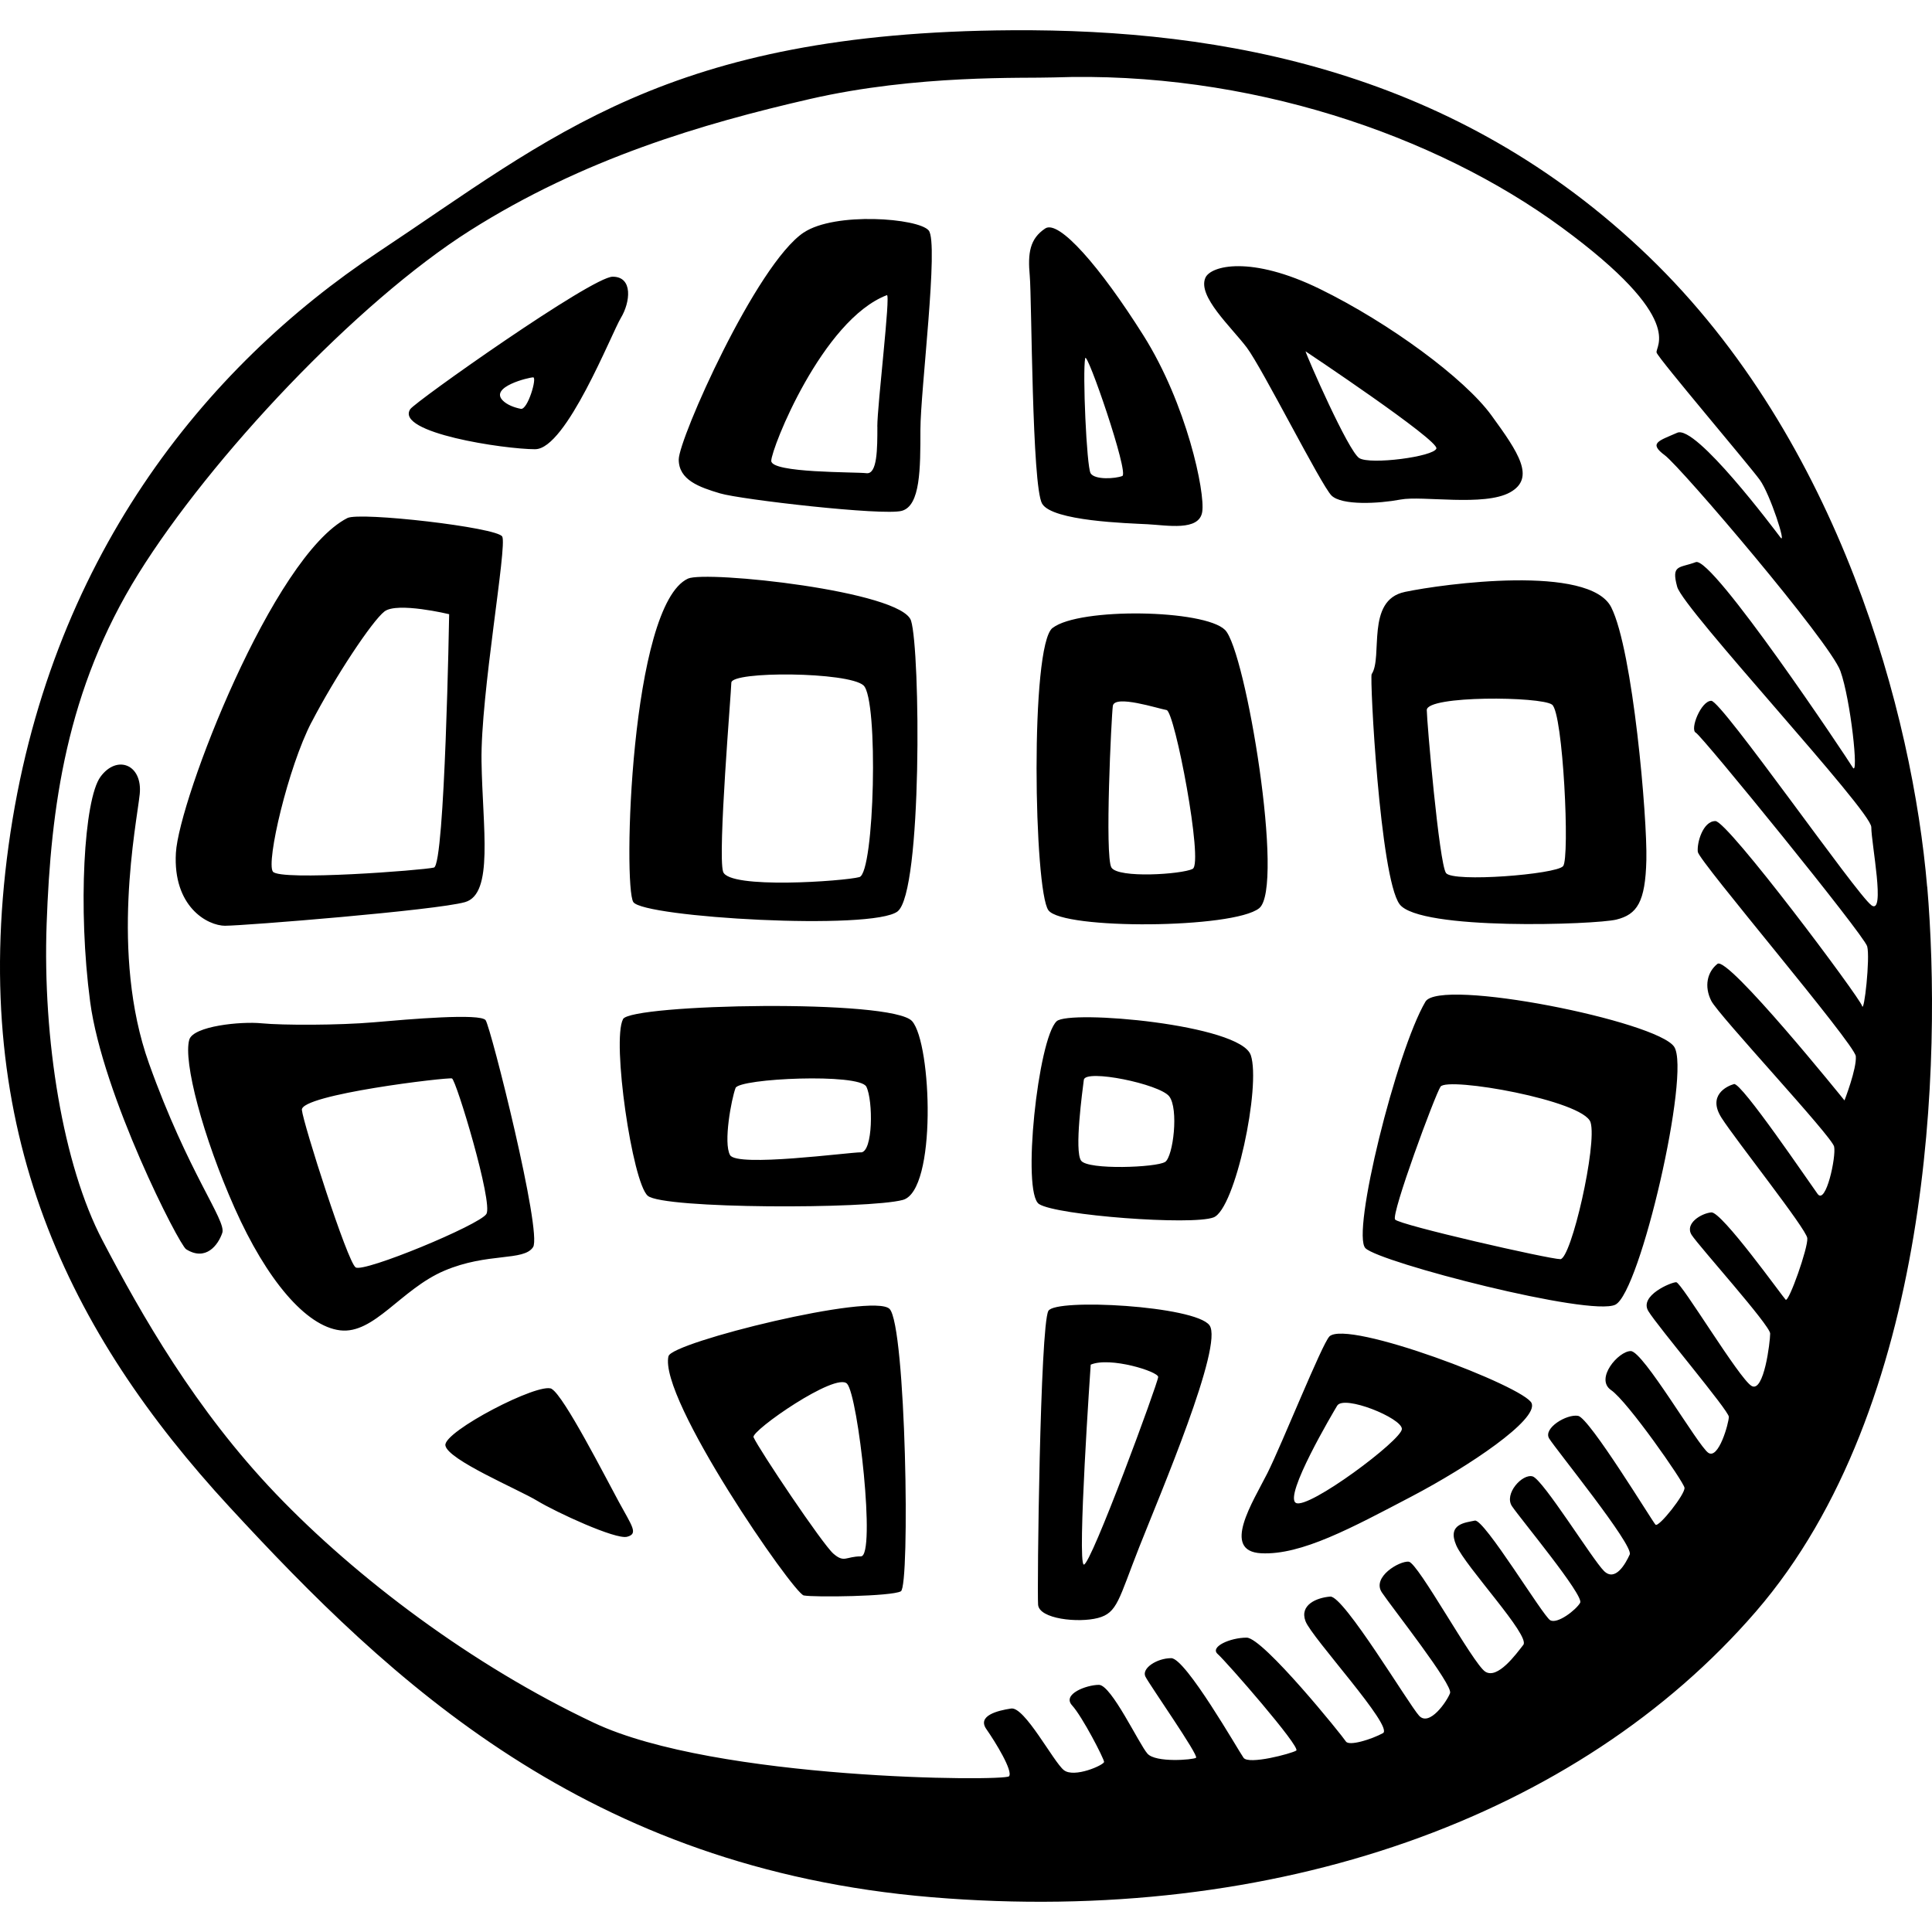
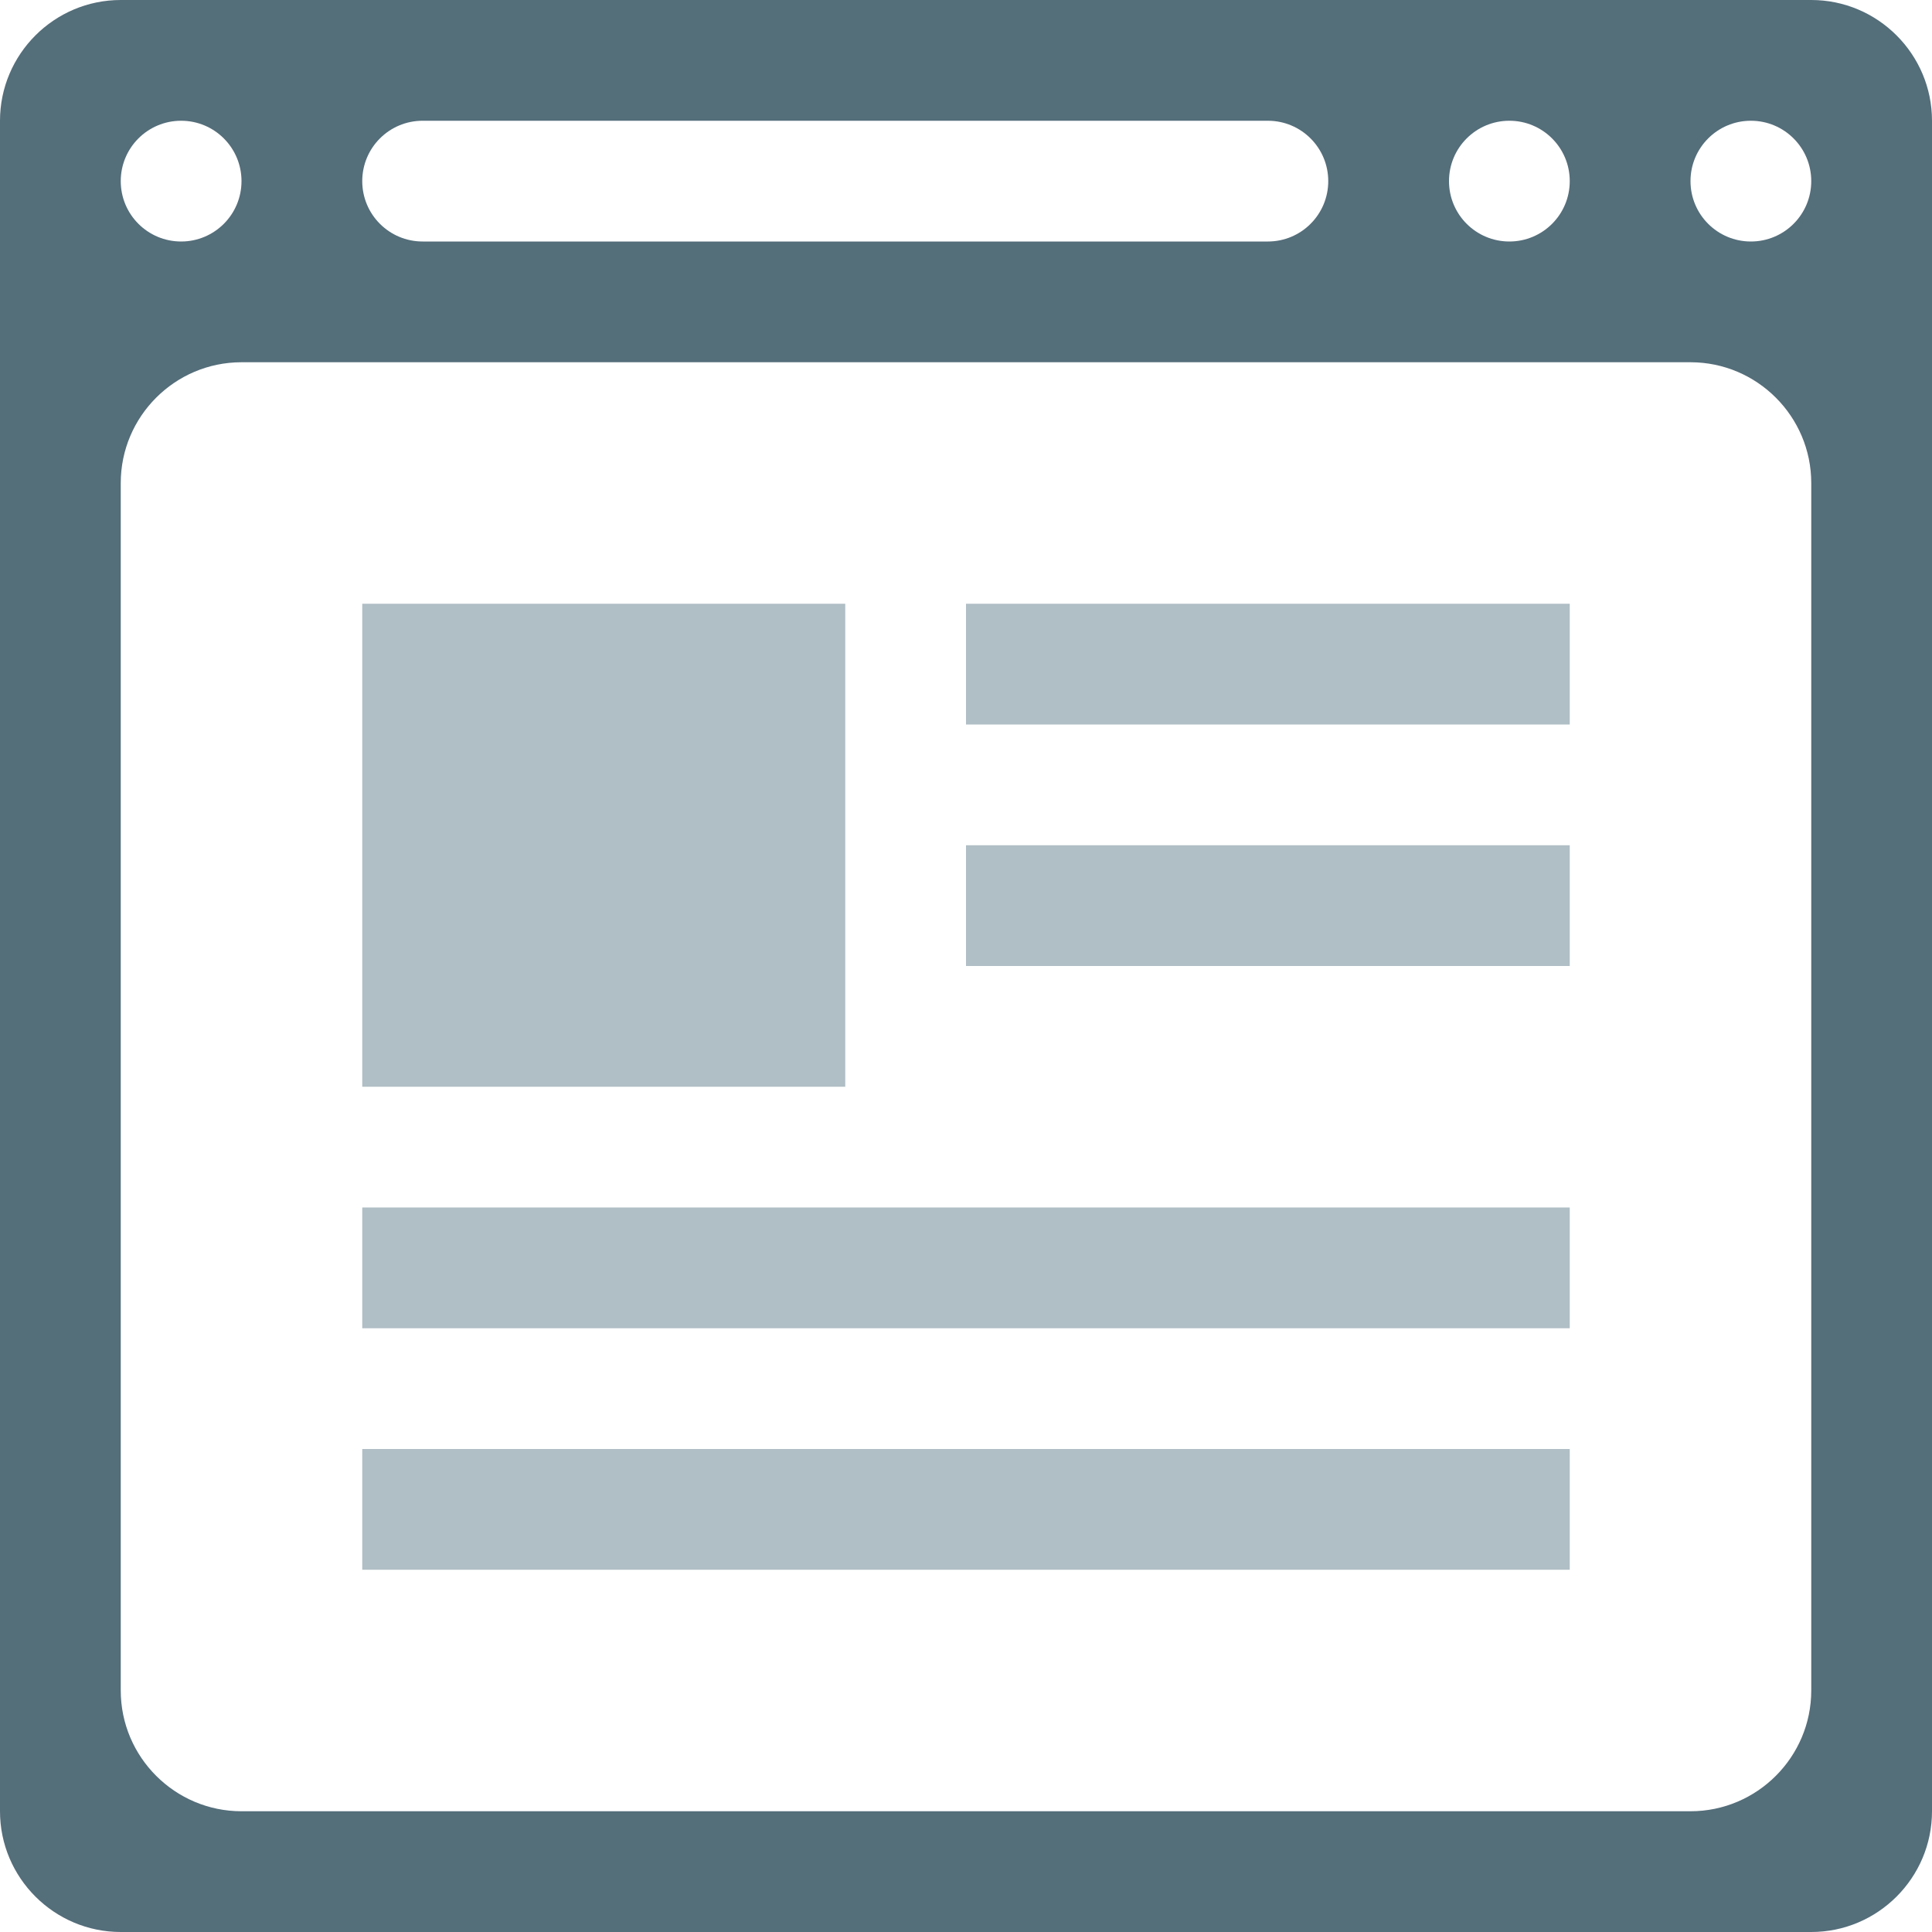
- <svg xmlns="http://www.w3.org/2000/svg" enable-background="new 0 0 64 64" viewBox="0 0 64 64">
-   <path d="M7.468 30.666c.616 0 6.978-.51 7.936-.782s.582-2.45.547-4.66.857-7.145.686-7.45-4.717-.825-5.13-.613c-2.464 1.26-5.577 9.323-5.68 11.09s1.027 2.417 1.643 2.417zm2.85-6.736c.775-1.497 2.007-3.357 2.417-3.674.42-.326 2.144.09 2.144.09s-.14 8.302-.504 8.393c-.365.09-5.108.452-5.336.134-.227-.318.503-3.448 1.278-4.945zm33.786-7.518c.342.34 1.574.272 2.292.136s2.77.238 3.626-.238c.855-.476.274-1.327-.616-2.55-.89-1.226-3.387-3.063-5.678-4.185s-3.62-.773-3.797-.375c-.272.612.857 1.633 1.37 2.313.513.68 2.463 4.56 2.805 4.9zm3.478-1.554c-.09.272-2.19.544-2.554.318s-1.733-3.357-1.78-3.538c0 0 4.425 2.948 4.334 3.22zm-29.305 31.15c-.41-.237-3.59 1.414-3.523 1.872.068.476 2.43 1.463 3.044 1.837.616.374 2.6 1.293 2.976 1.19.376-.1.17-.34-.274-1.156-.444-.814-1.812-3.502-2.223-3.74zM46.533 19.61c-1.3.272-.715 2.155-1.095 2.722-.068.102.274 6.736.924 7.62.65.885 6.5.68 7.184.51.684-.17.958-.578.992-1.973s-.445-6.94-1.163-8.37-5.542-.783-6.842-.51zm5.245 9.083c-.228.272-3.65.544-3.877.227s-.637-5.035-.637-5.398c0-.49 3.786-.454 4.15-.18.366.27.594 5.08.366 5.35zm-47.15-2.38c.103-.988-.753-1.328-1.3-.58s-.753 4.356-.342 7.45 2.943 8.05 3.18 8.2c.65.408 1.06-.136 1.198-.544.137-.41-1.13-1.975-2.43-5.615s-.408-7.928-.306-8.914zm11.46 7.483c-.17-.238-2.53-.034-3.694.068-1.163.102-3.044.102-3.73.034-.683-.068-2.263.09-2.394.544-.205.714.445 3.198 1.505 5.58 1.06 2.38 2.36 3.91 3.49 4.047s2.017-1.363 3.454-1.975 2.632-.306 2.94-.782c.31-.476-1.4-7.28-1.573-7.518zm.023 6.42c-.226.362-4.057 1.95-4.33 1.768S10.045 37.22 10 36.768c-.05-.51 4.835-1.09 4.972-1.043.137.044 1.37 4.127 1.14 4.49zm6.034 4.705c-.342 1.397 4.14 7.86 4.48 7.93.343.067 2.91.033 3.217-.137.31-.17.17-8.81-.375-9.355s-7.208 1.103-7.32 1.564zm6.374 6.636c-.502 0-.547.227-.912-.09-.365-.318-2.463-3.448-2.645-3.857-.092-.208 2.738-2.178 3.1-1.77.367.41.96 5.716.458 5.716zM17.73 14.88c1.026 0 2.53-3.843 2.84-4.354.307-.51.41-1.36-.275-1.36s-6.544 4.142-6.705 4.388c-.512.783 3.114 1.327 4.14 1.327zm-.068-2.38c.137 0-.182 1.09-.41 1.043-.228-.045-.456-.136-.593-.272-.46-.454.864-.77 1-.77zm2.976 21.262c-.376.714.308 5.41.82 5.85s7.32.443 8.45.137c1.13-.308.958-5.173.308-5.92-.65-.75-9.314-.57-9.578-.07zm7.88 4.41c-.41 0-4.106.5-4.334.092-.228-.408.046-1.86.182-2.223.122-.32 4.105-.497 4.333-.043.226.454.226 2.177-.184 2.177zm-1.894-30.47c-1.574 1.056-4.14 6.84-4.14 7.52 0 .68.685.918 1.37 1.122.683.204 5.404.748 6.02.578s.616-1.395.616-2.688.616-6.192.274-6.6-3.107-.623-4.14.07zm2.44 6.43c0 .727 0 1.59-.365 1.543-.367-.045-3.15 0-3.15-.408s1.69-4.672 3.83-5.49c.13-.048-.317 3.63-.317 4.356zm5.804 6.668c-.753.578-.616 8.71-.137 9.355.48.646 6.125.612 6.98-.068.855-.68-.445-8.54-1.13-9.22s-4.823-.75-5.71-.067zm4.64 7.984c-.364.18-2.462.318-2.69-.045-.228-.365 0-5.037.046-5.354.055-.386 1.505.09 1.78.136.272.044 1.23 5.08.865 5.26zm7.71 4.4c-.96 1.633-2.464 7.69-1.985 8.165.48.474 7.457 2.277 8.278 1.87.823-.41 2.5-7.69 1.95-8.54s-7.77-2.3-8.242-1.497zm4.47 8.527c-.366 0-5.337-1.132-5.474-1.313-.137-.18 1.323-4.128 1.505-4.4.224-.338 4.74.454 4.97 1.18.227.725-.64 4.535-1.004 4.535zm-7.652 2.565c-.24.238-1.574 3.572-2.052 4.525-.48.952-1.54 2.585-.205 2.653 1.332.068 3.01-.85 4.96-1.87 1.95-1.022 4.206-2.552 4-3.097s-6.116-2.798-6.705-2.212zm-1.107 5.51c-.41-.226 1.23-2.993 1.366-3.22.223-.37 2.144.408 2.144.77.002.365-3.1 2.678-3.51 2.45zM29.735 30.19c.82-.646.753-8.64.445-9.628-.307-.987-6.797-1.667-7.39-1.395-1.914.885-2.153 10.206-1.81 10.716.34.51 7.935.953 8.756.307zm-5.508-7.575c0-.39 3.876-.363 4.378.09.502.455.365 6.215-.137 6.35s-4.333.41-4.515-.18c-.183-.59.273-5.988.273-6.26zm39.612 6.76c-.48-5.648-2.873-14.766-9.236-20.89S40.516.96 33.534 1.002C22.11 1.07 18.277 4.54 12.53 8.35S1.584 18.554.284 28.012s1.984 16.125 7.32 21.91S19.44 61.896 30.866 62.848c11.425.952 21.414-2.655 27.298-9.46s6.157-18.37 5.678-24.016zm-1.848.61c-.48-.34-4.96-6.77-5.302-6.77s-.718.954-.513 1.056c.204.104 5.575 6.704 5.677 7.078s-.103 2.245-.17 1.973c-.07-.27-4.448-6.123-4.858-6.123-.41 0-.617.714-.583 1.02.034.307 5.2 6.363 5.234 6.77.035.41-.375 1.464-.375 1.464s-3.865-4.796-4.208-4.524c-.342.272-.445.748-.205 1.225s4 4.49 4.07 4.83c.07.34-.274 1.94-.547 1.567-.274-.374-2.53-3.708-2.77-3.64s-.89.374-.41 1.123c.478.747 2.804 3.673 2.838 3.98s-.615 2.142-.717 2.04c-.103-.102-2.12-2.926-2.463-2.892s-.89.374-.65.748 2.6 2.994 2.6 3.266-.205 1.973-.616 1.735c-.41-.238-2.326-3.436-2.497-3.436-.17 0-1.23.444-.924.955.308.51 2.668 3.3 2.668 3.504s-.34 1.43-.683 1.19c-.342-.238-2.155-3.368-2.566-3.368-.41 0-1.196.92-.65 1.294s2.396 3.028 2.43 3.232c.034.204-.855 1.327-.96 1.225-.1-.1-2.187-3.537-2.564-3.605-.377-.068-1.164.408-.96.748s2.806 3.538 2.67 3.844c-.138.306-.48.92-.856.544-.376-.373-2.018-3.027-2.36-3.13-.342-.1-.958.58-.684.988.274.408 2.395 2.96 2.258 3.198s-.753.714-.992.578c-.24-.136-2.19-3.368-2.497-3.3-.31.068-.925.102-.617.816.308.714 2.463 2.994 2.223 3.3s-.854 1.157-1.265.885c-.41-.273-2.223-3.607-2.53-3.64s-1.232.51-.89 1.02c.342.51 2.36 3.062 2.258 3.334s-.684 1.123-1.026.748c-.342-.374-2.497-3.98-2.942-3.946-.445.034-1.026.272-.82.816.204.544 2.94 3.504 2.565 3.708-.376.204-1.13.442-1.23.272-.104-.17-2.738-3.436-3.285-3.436s-1.23.306-.958.544c.274.238 2.77 3.096 2.6 3.198-.17.102-1.574.476-1.745.238-.17-.238-1.916-3.3-2.395-3.3-.48 0-.992.34-.855.612s1.78 2.62 1.676 2.688c-.103.068-1.334.17-1.608-.136-.274-.306-1.197-2.28-1.608-2.28-.41 0-1.23.307-.89.68.343.375 1.06 1.77 1.06 1.872s-.99.544-1.333.272-1.3-2.11-1.746-2.04c-.446.067-1.13.237-.822.68.308.44.89 1.394.753 1.564-.136.17-9.714.136-13.75-1.77-4.036-1.904-7.868-4.796-10.536-7.585S4.69 43.563 3.39 41.08 1.408 34.444 1.545 30.6s.65-7.756 3.044-11.6 7.217-8.98 10.98-11.363 7.703-3.54 11.26-4.357 7.114-.68 8.072-.715c6.433-.23 12.657 1.905 16.83 4.967s3.08 3.946 3.147 4.15c.066.204 3.077 3.742 3.42 4.218s.89 2.177.683 1.905-2.805-3.742-3.42-3.47c-.617.272-.96.34-.41.748.546.408 5.472 6.192 5.814 7.144s.616 3.538.41 3.198c-.205-.34-4.652-7.008-5.2-6.804-.547.206-.82.07-.616.818.206.748 6.43 7.416 6.43 7.96s.48 2.93.003 2.59zm-20.558 4.968c-.342-1.02-6.017-1.51-6.43-1.123-.617.578-1.164 5.68-.583 6.056s5.064.714 5.78.442c.72-.272 1.576-4.355 1.234-5.375zm-2.84 3.538c-.273.183-2.553.274-2.78-.043-.23-.318.045-2.313.09-2.676.047-.37 2.51.137 2.828.545.32.408.136 1.995-.137 2.177zm-.58-21.125c.65.034 1.71.238 1.812-.408.103-.646-.513-3.572-1.95-5.85-1.437-2.28-2.8-3.837-3.25-3.54-.513.34-.582.817-.513 1.566.068.748.068 6.974.41 7.552s2.84.646 3.49.68zm-2.065-5.5c.054-.27 1.46 3.81 1.23 3.902-.227.09-.91.136-1.05-.09-.134-.228-.27-3.358-.18-3.81zm-1.22 31.56c-.274.51-.376 9.253-.34 9.73.032.476 1.332.612 1.982.442.65-.17.684-.612 1.368-2.347.685-1.736 2.806-6.703 2.327-7.35-.478-.646-5.108-.9-5.336-.476zm1.175 8.403c-.228-.045.228-6.623.228-6.623.64-.272 2.235.227 2.235.408 0 .182-2.236 6.26-2.464 6.215z" />
+ <svg xmlns="http://www.w3.org/2000/svg" enable-background="new 0 0 128 128" height="128px" id="Layer_1" version="1.1" viewBox="0 0 128 128" width="128px" xml:space="preserve">
+   <g>
+     <g>
+       <path d="M56,40H24v32h32V40z M24,88h80v-8H24V88z M24,104h80v-8H24V104z M64,40v8h40v-8H64z M64,64h40v-8H64V64z" fill="#B0BEC5" />
+     </g>
+   </g>
+   <path d="M120,0H8C3.59,0,0,3.59,0,8v112c0,4.41,3.59,8,8,8h112c4.41,0,8-3.59,8-8V8C128,3.59,124.41,0,120,0z M100,8  c2.211,0,4,1.789,4,4s-1.789,4-4,4s-4-1.789-4-4S97.789,8,100,8z M28,8h56c2.211,0,4,1.789,4,4s-1.789,4-4,4H28  c-2.211,0-4-1.789-4-4S25.789,8,28,8z M12,8c2.211,0,4,1.789,4,4s-1.789,4-4,4s-4-1.789-4-4S9.789,8,12,8z M120,112  c0,4.41-3.59,8-8,8H16c-4.41,0-8-3.59-8-8V32c0-4.41,3.59-8,8-8h96c4.41,0,8,3.59,8,8V112z M116,16c-2.211,0-4-1.789-4-4  s1.789-4,4-4s4,1.789,4,4S118.211,16,116,16z" fill="#546E7A" />
</svg>
